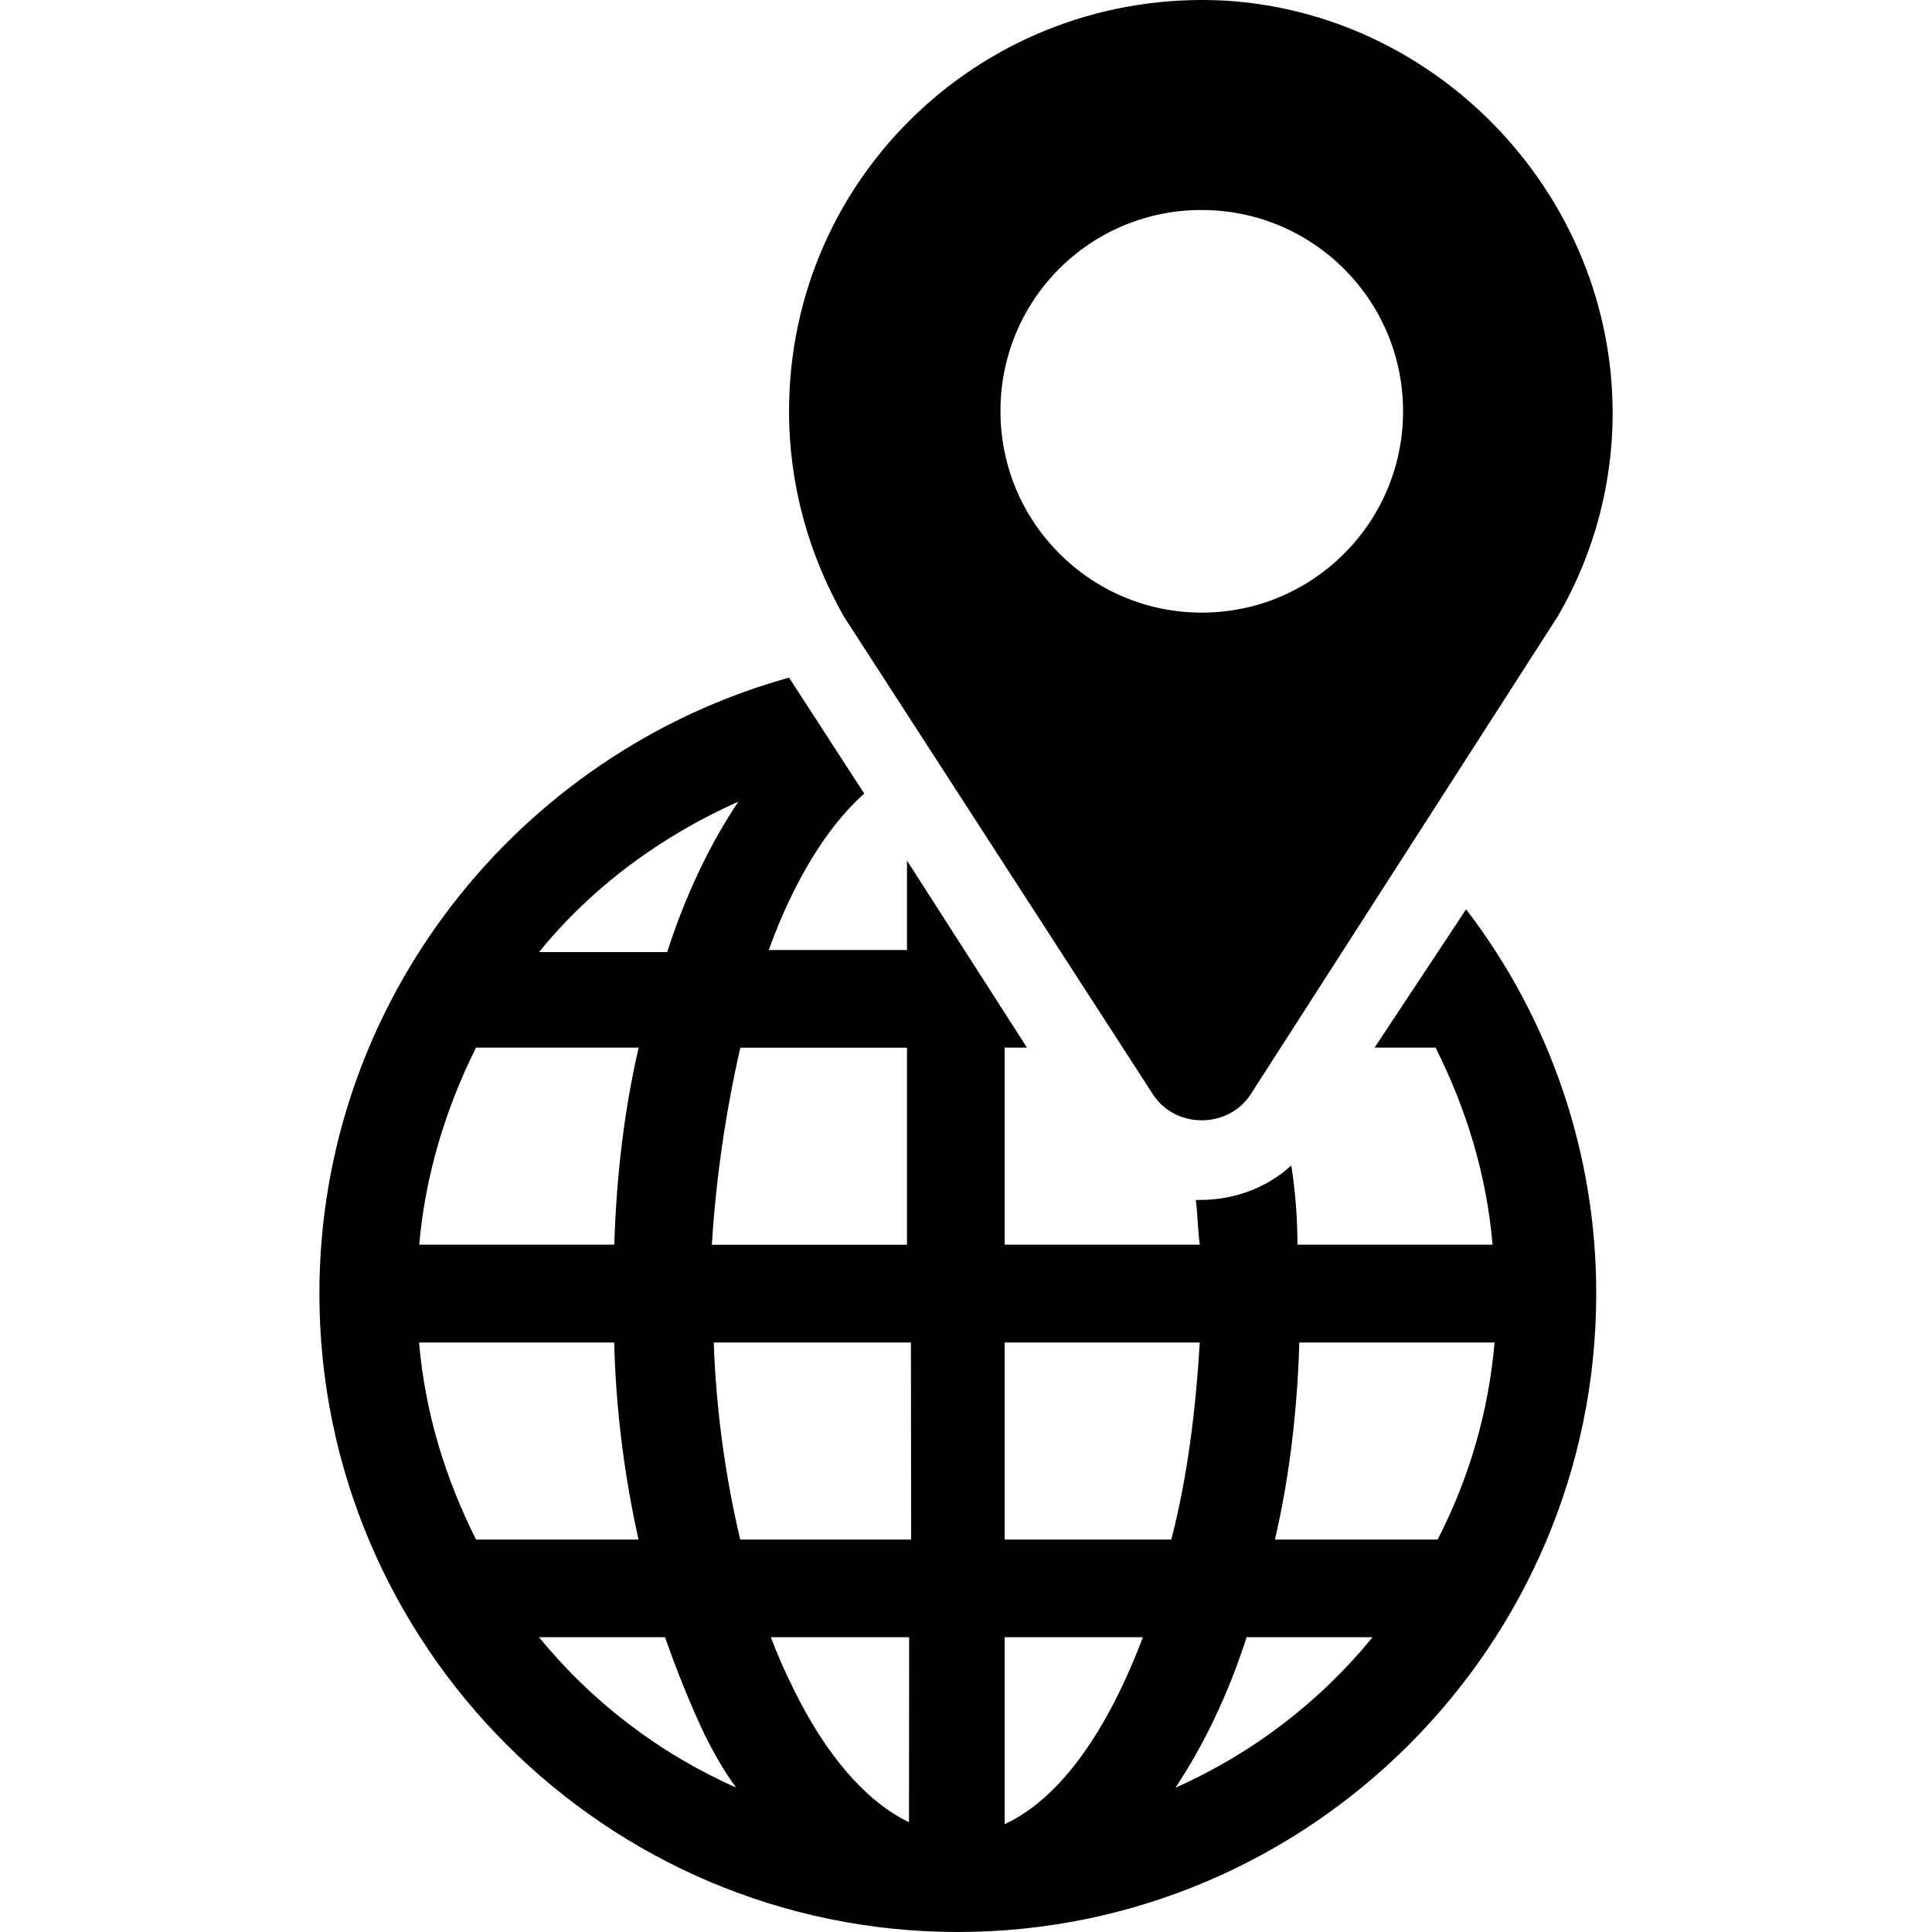
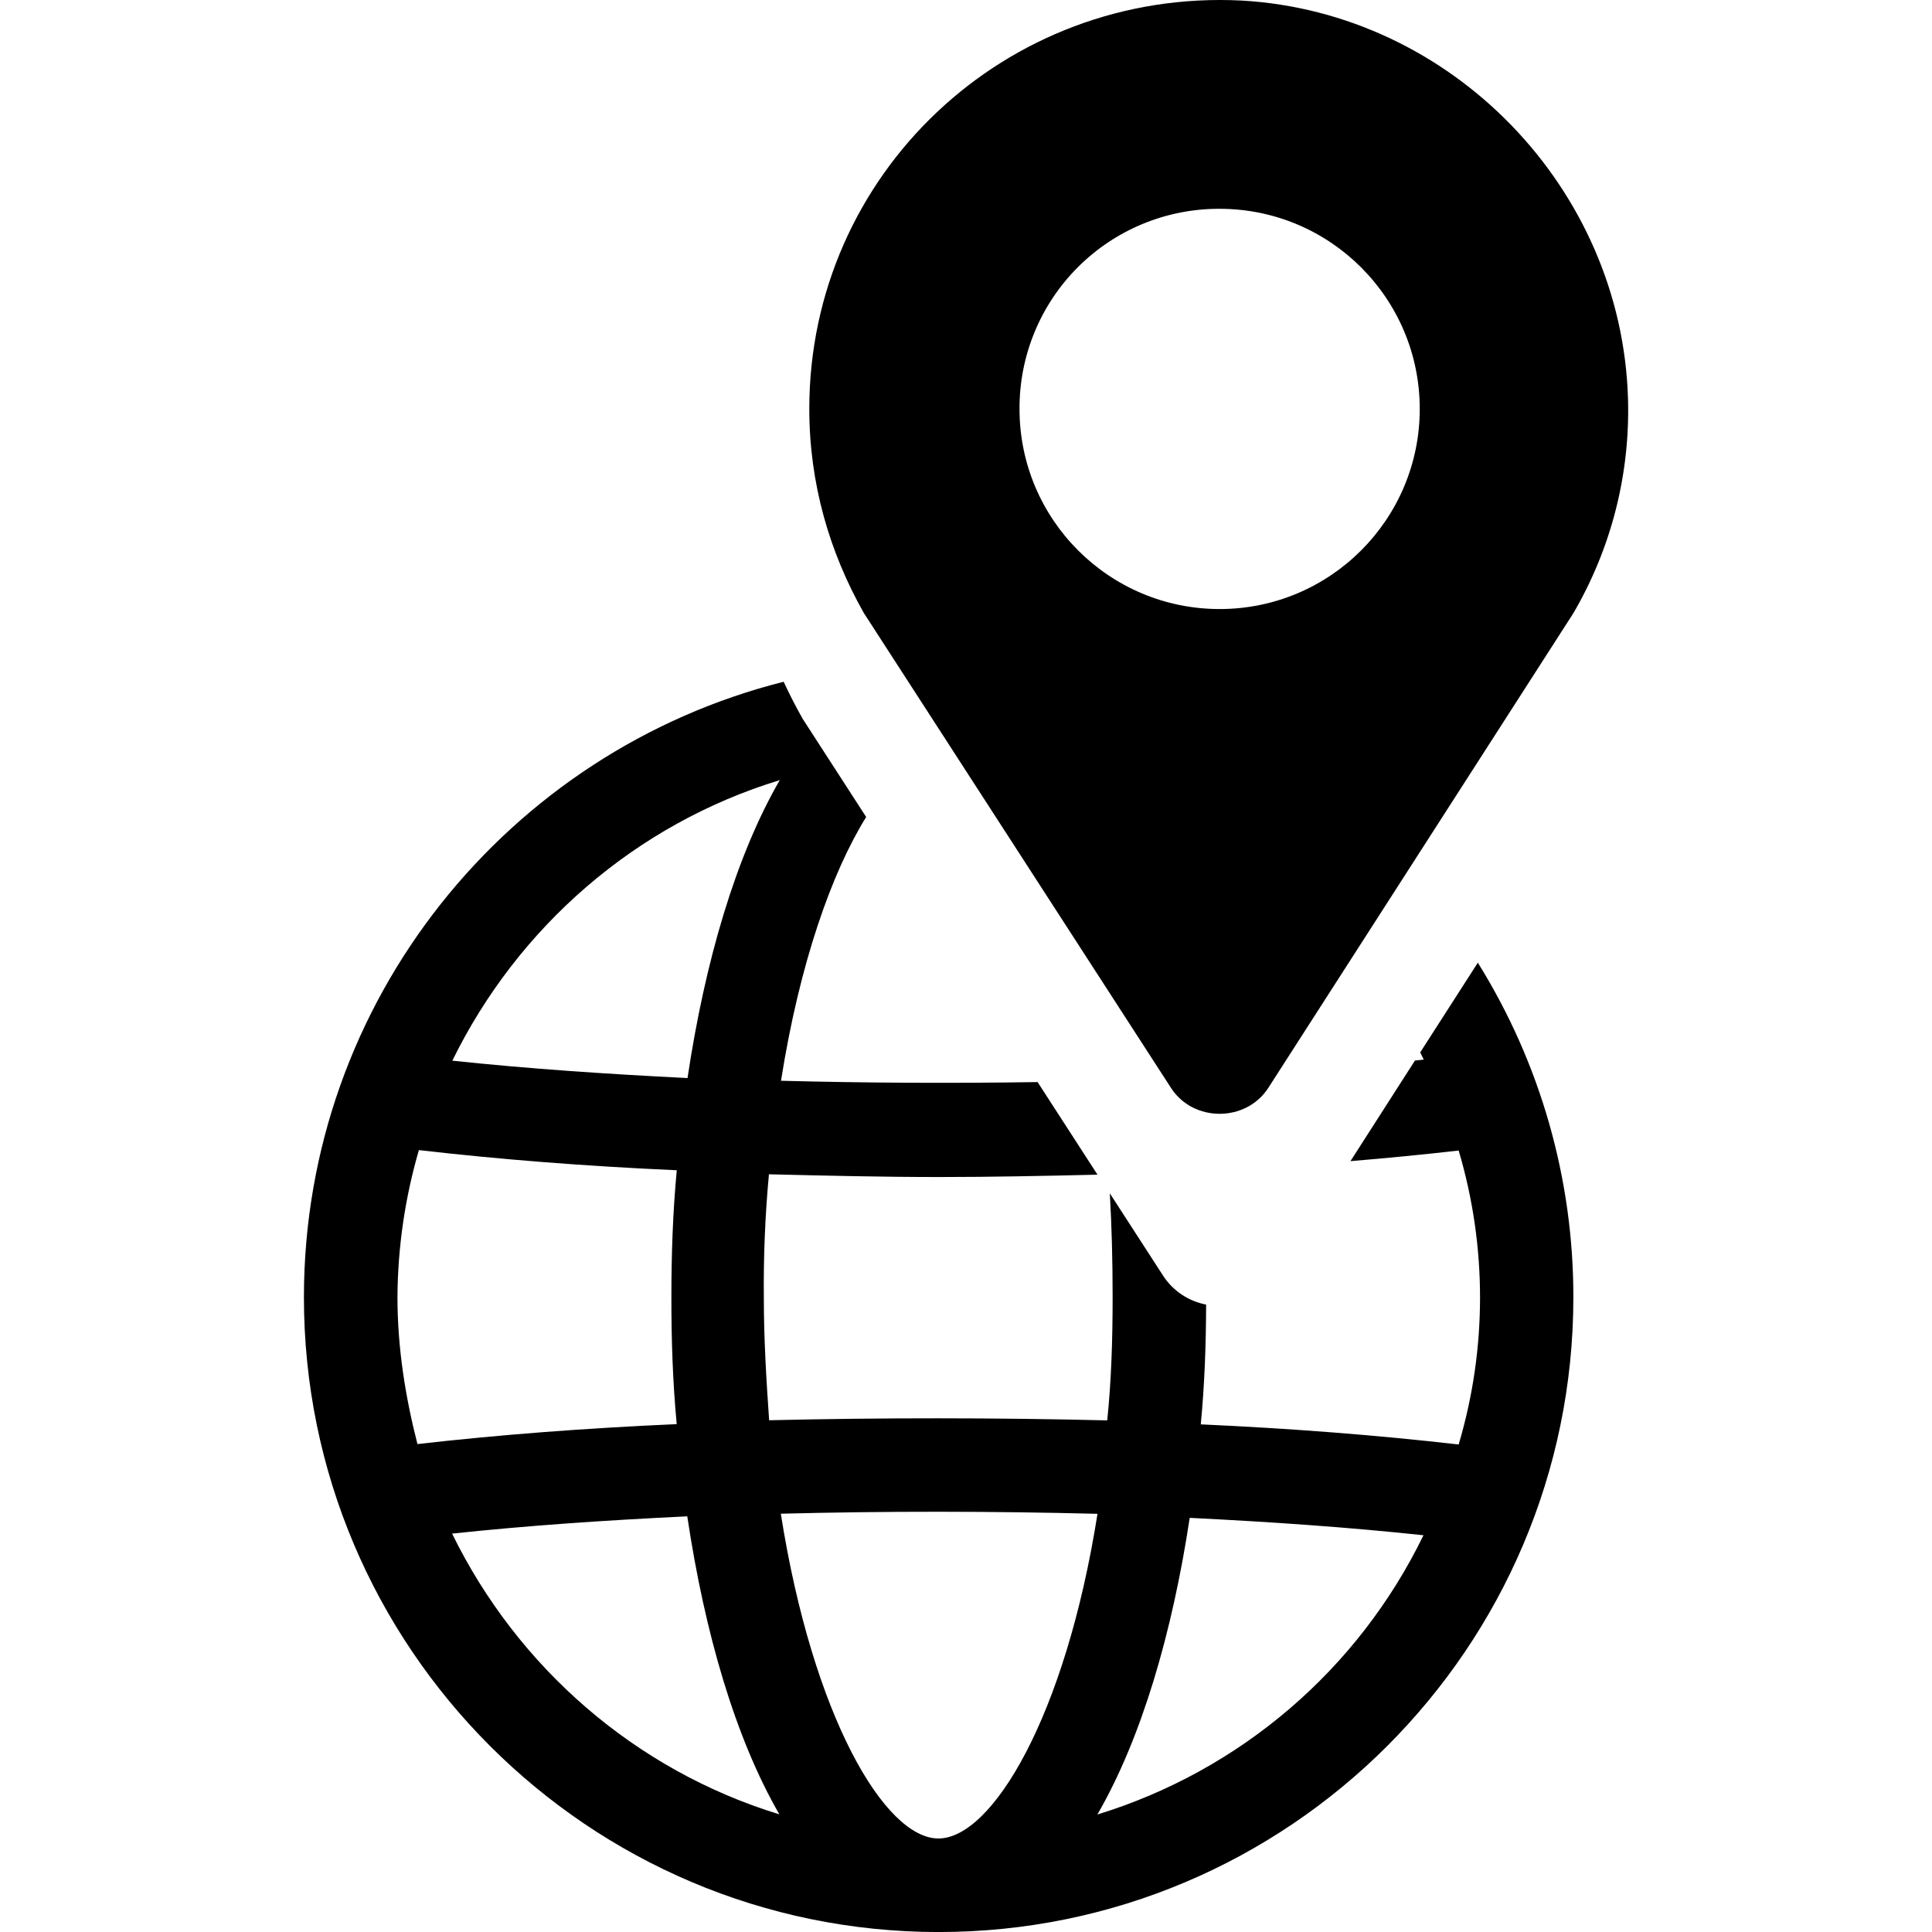
- <svg xmlns="http://www.w3.org/2000/svg" viewBox="0 0 1000 1000">
-   <path d="M744.1 796.87h-84.19c7.36-31.57 11.58-66.31 12.62-102h101.06a273.39 273.39 0 0 1-29.49 102zM608.41 925.3c14.73-22.09 27.34-48.39 36.83-77.89h65.21a276.5 276.5 0 0 1-102.04 77.89zM520 796.87v-102h101c-2.08 34.75-6.3 69.44-14.75 102zm0 147.33v-96.79h71.57c-17.92 47.36-42.15 83.15-71.57 96.79zm-49.5-299.91H368.45a636.11 636.11 0 0 1 14.75-102h86.26v102zm0 152.58h-87.36a524.56 524.56 0 0 1-13.71-102h102.06l.11 102zm0 146.29c-22.09-10.52-43.14-34.74-60-69.44a271 271 0 0 1-11.5-26.31h71.57zM279 847.41h65.22a529.4 529.4 0 0 0 20 49.43c5.26 10.53 10.52 20 16.82 28.4A275.75 275.75 0 0 1 279 847.41zm-32.61-50.54c-15.78-31.57-26.31-65.21-29.49-102h101a531.47 531.47 0 0 0 12.61 102zm0-254.63h84.19c-7.35 31.57-11.56 66.32-12.61 102H217c3.08-35.68 13.61-70.43 29.39-102zm135.77-127.32c-14.75 22.09-27.36 48.39-36.83 77.89H279c27.35-33.72 63.14-60.03 103.16-77.89zm329.33 127.32h31.57c15.79 31.57 26.31 65.21 29.5 102h-101a266.27 266.27 0 0 0-3.19-41c-12.6 11.56-29.49 17.86-47.35 17.86h-2.08c1 7.35 1 15.78 2.08 23.13H520v-102h11.56l-62.1-96.79v46.3h-71.57c12.6-34.74 29.47-63.13 49.43-81l-38.91-60C268.48 389.65 165.32 518 165.32 669.56c0 182.08 148.38 330.44 330.45 330.44s330.44-148.36 330.44-330.44a326.34 326.34 0 0 0-67.36-198.91z" />
-   <path d="M622 108.71a104.19 104.19 0 1 1-104.15 104.18A103.76 103.76 0 0 1 622 108.71zm-25.22 457.76c11.57 17.86 38.92 17.86 50.53 0l158.89-247.3a209.06 209.06 0 0 0 28.4-111.54c-3.13-109.44-91.54-201-201-207.34C510.51-6 408.41 90.78 408.41 212.83c0 38.92 10.52 74.72 28.38 106.29z" />
+ <svg xmlns="http://www.w3.org/2000/svg" data-name="Layer 1" viewBox="0 0 1000 1000">
+   <path d="M631.29 108.08A103.58 103.58 0 1 1 527.7 211.65a103.15 103.15 0 0 1 103.59-103.57zm-25.13 455.1c11.51 17.76 38.7 17.76 50.25 0l158-245.86a207.89 207.89 0 0 0 28.24-110.9C839.5 97.62 751.6 6.55 642.78.29 520.4-6 418.89 90.25 418.89 211.6c0 38.69 10.46 74.28 28.22 105.67z" />
+   <path d="M572.44 354.54a120.84 120.84 0 0 0 39.37 13.52 325.6 325.6 0 0 0-39.37-13.52zM735.09 544.73c.62 1.24 1.25 2.47 1.86 3.72-1.51.17-3 .31-4.56.47L699 601q28.62-2.36 56-5.49a267.09 267.09 0 0 1 0 152.16c-42.19-4.85-87.14-8.33-133.48-10.42 2-20.9 2.69-41.2 2.77-62a34.17 34.17 0 0 1-22.23-14.89l-27.62-42.7c1 17.21 1.46 35.3 1.45 53.9 0 22.13-.7 43.57-2.79 63.63-57.4-1.41-117.57-1.43-175-.07-1.38-20.06-2.75-41.5-2.74-63.63a620.72 620.72 0 0 1 2.64-63.68c29 .7 58.09 1.41 87.83 1.42 27.83 0 55-.59 82.23-1.22l-31-47.93c-44.37.69-89.51.46-132.82-.68 9.68-61.15 26.37-108 44.09-136.52L415.43 372q-5.28-9.35-9.81-19.12c-142.49 35.87-248.25 165-248.31 318.49-.06 181.21 147.2 328.58 328.41 328.65S814.3 852.8 814.37 671.59a326.72 326.72 0 0 0-49.45-173.3zm-331.46-141c-22.83 39.47-38.76 94.1-47.77 154.27-42.19-2.09-83-4.88-121.73-9 33.92-69.19 94.8-122.42 169.5-145.22zm-197.9 267.64a277.42 277.42 0 0 1 11.09-76.08c42.19 4.86 86.45 8.34 133.48 10.43-2.08 22.13-2.78 43.57-2.79 65.7s.68 43.58 2.75 65.71c-47 2.06-92 5.5-134.19 10.32-6.21-24.21-10.35-49.8-10.34-76.08zM234 793.8c38.73-4.14 78.85-6.89 121.73-8.95 9 60.18 24.86 114.82 47.67 154.26C328.75 916.25 267.9 863 234 793.8zm251.7 157.79c-27.67 0-65-63-81.55-168.1 53.94-1.37 109.28-1.34 163.91.06-16.59 105.12-54.66 168.05-82.32 168.04zm82.31-12.42c22.83-39.42 38.76-94 47.78-153.53 42.18 2.09 82.3 4.87 121 9a278.49 278.49 0 0 1-168.74 144.53z" />
</svg>
